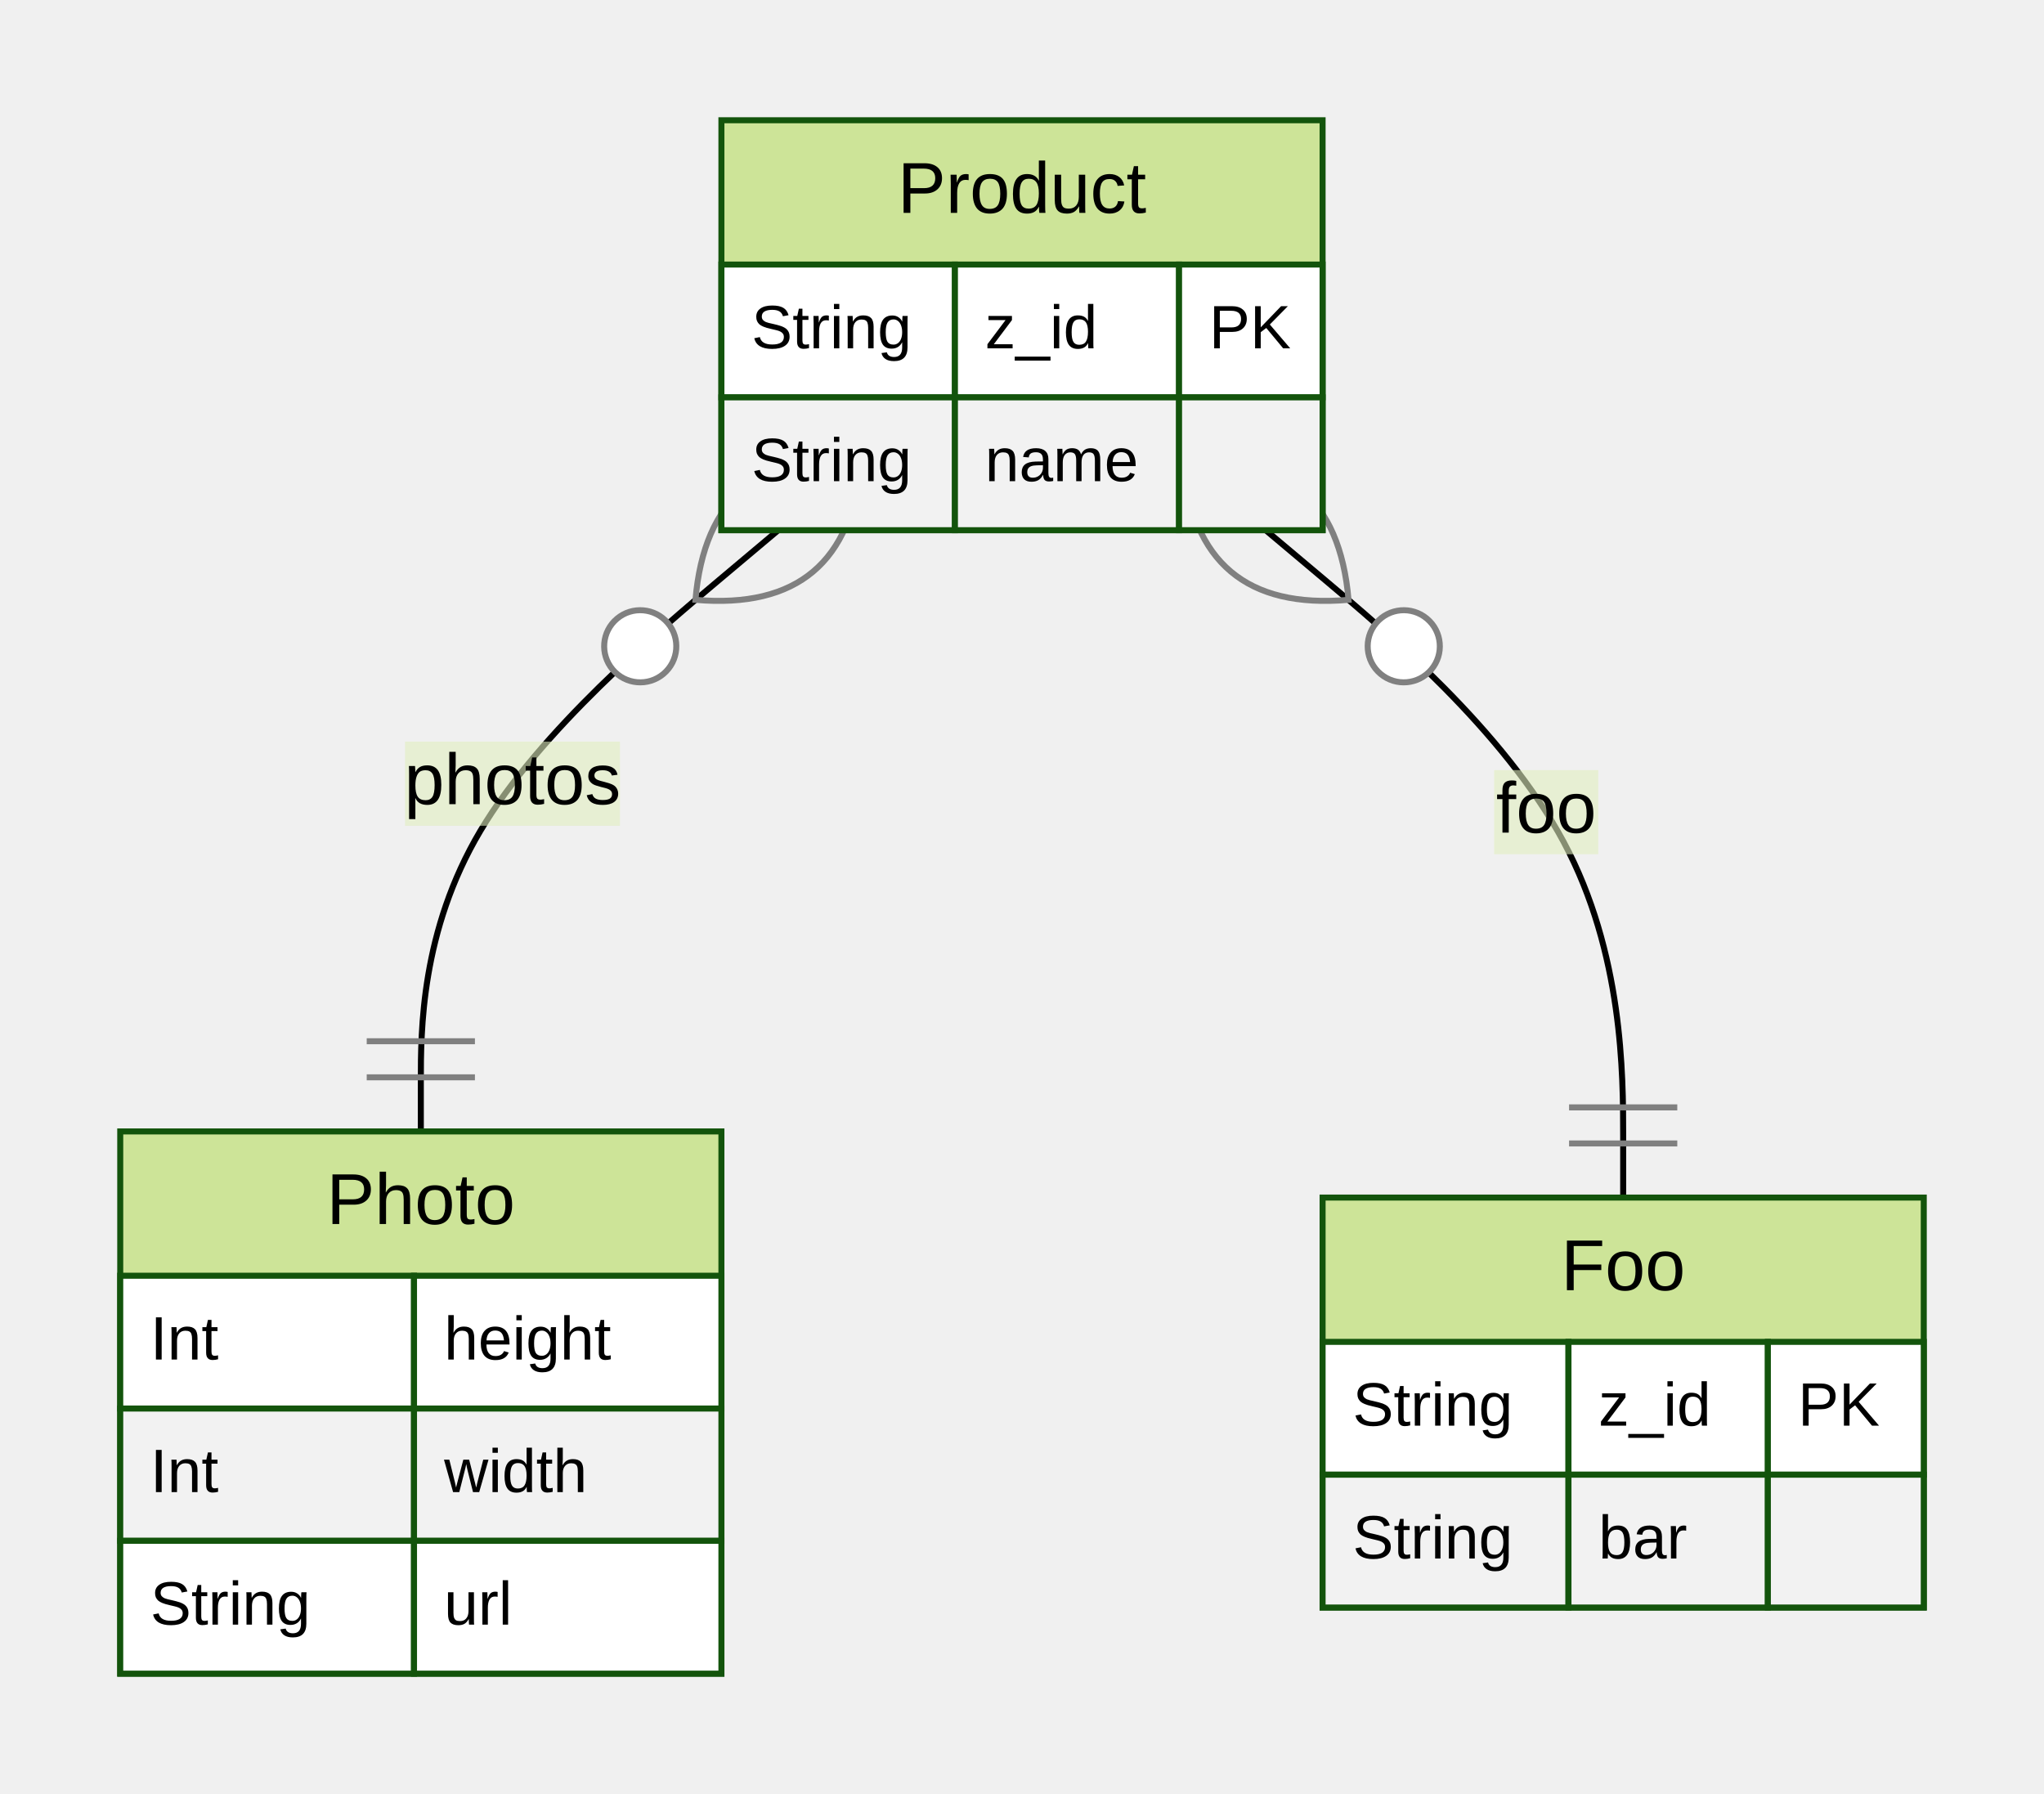
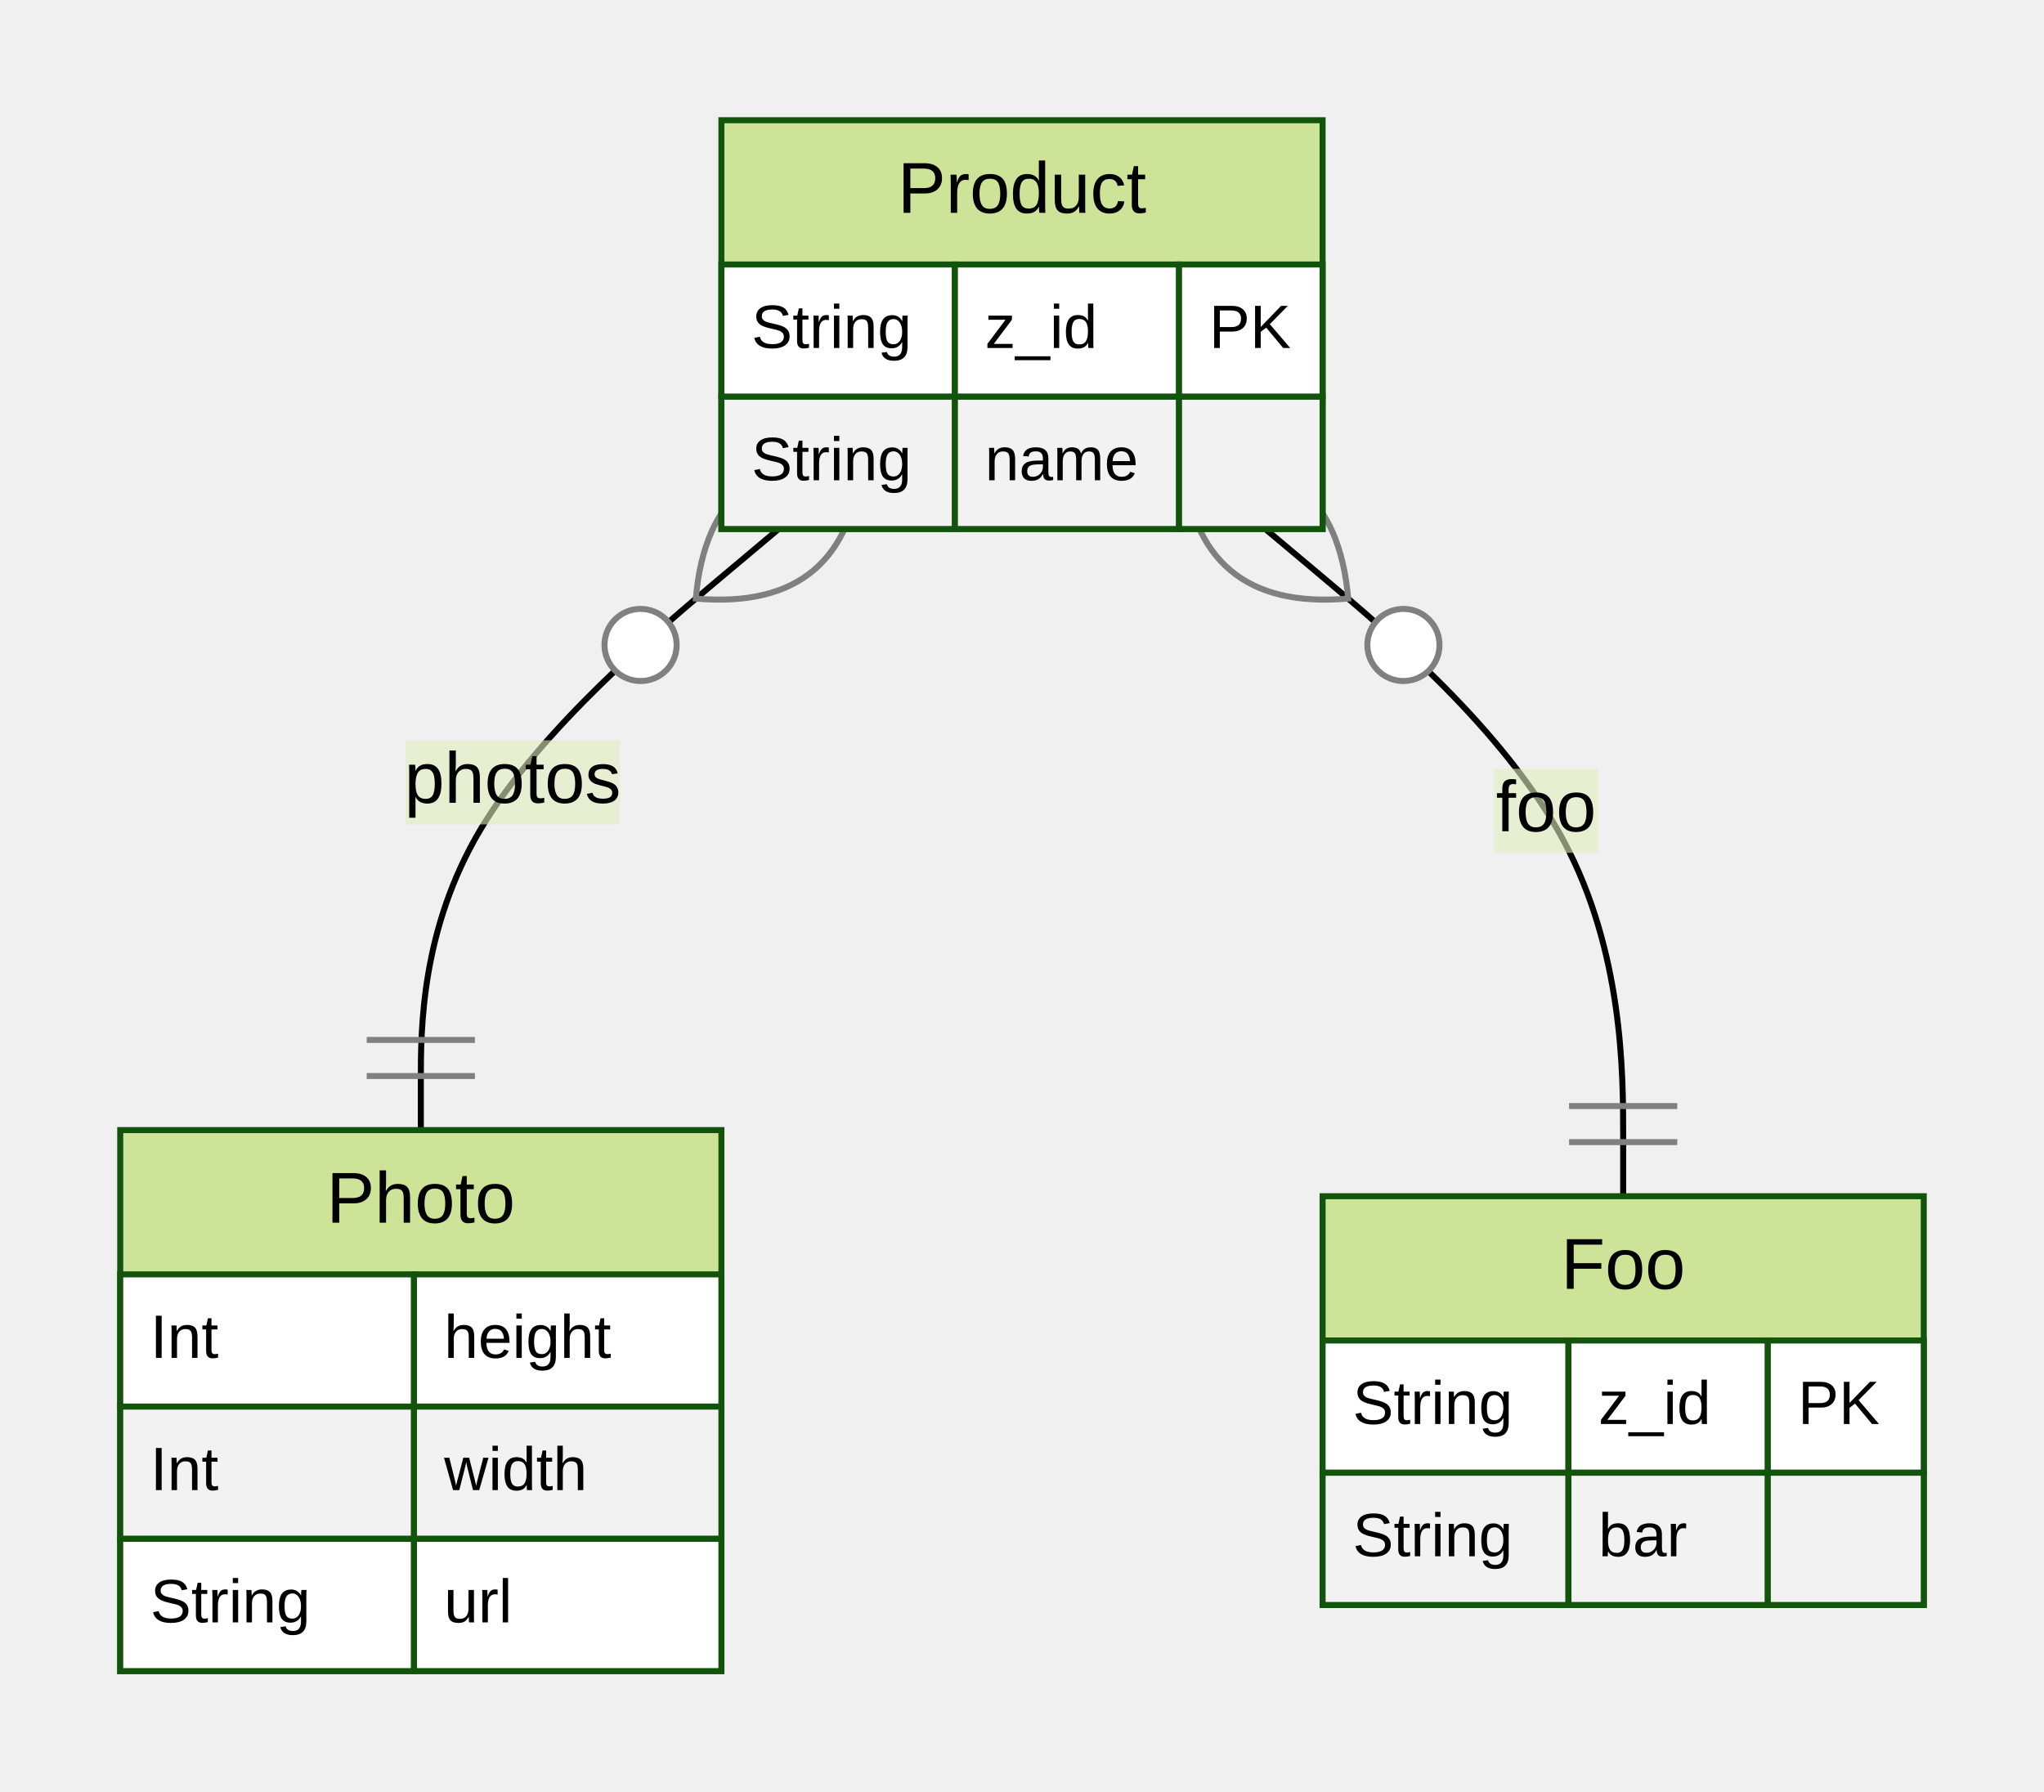
- <svg xmlns="http://www.w3.org/2000/svg" aria-labelledby="chart-title-mermaid-0 chart-desc-mermaid-0" role="img" viewBox="0 0 340 298.367" style="max-width: 340px; background-color: white;" height="298.367" width="100%" id="mermaid-0">
+ <svg xmlns="http://www.w3.org/2000/svg" aria-labelledby="chart-title-mermaid-0 chart-desc-mermaid-0" role="img" viewBox="0 0 340 298" style="max-width: 340px; background-color: white;" height="298" width="100%" id="mermaid-0">
  <style>#mermaid-0 {font-family:"trebuchet ms",verdana,arial,sans-serif;font-size:16px;fill:#000000;}#mermaid-0 .error-icon{fill:#552222;}#mermaid-0 .error-text{fill:#552222;stroke:#552222;}#mermaid-0 .edge-thickness-normal{stroke-width:2px;}#mermaid-0 .edge-thickness-thick{stroke-width:3.5px;}#mermaid-0 .edge-pattern-solid{stroke-dasharray:0;}#mermaid-0 .edge-pattern-dashed{stroke-dasharray:3;}#mermaid-0 .edge-pattern-dotted{stroke-dasharray:2;}#mermaid-0 .marker{fill:#000000;stroke:#000000;}#mermaid-0 .marker.cross{stroke:#000000;}#mermaid-0 svg{font-family:"trebuchet ms",verdana,arial,sans-serif;font-size:16px;}#mermaid-0 .entityBox{fill:#cde498;stroke:#13540c;}#mermaid-0 .attributeBoxOdd{fill:#ffffff;stroke:#13540c;}#mermaid-0 .attributeBoxEven{fill:#f2f2f2;stroke:#13540c;}#mermaid-0 .relationshipLabelBox{fill:hsl(78.158, 58.462%, 84.51%);opacity:0.7;background-color:hsl(78.158, 58.462%, 84.51%);}#mermaid-0 .relationshipLabelBox rect{opacity:0.5;}#mermaid-0 .relationshipLine{stroke:#000000;}#mermaid-0 :root{--mermaid-font-family:"trebuchet ms",verdana,arial,sans-serif;}</style>
  <g />
  <defs>
    <marker orient="auto" markerHeight="18" markerWidth="18" refY="9" refX="0" id="ONLY_ONE_START">
      <path d="M9,0 L9,18 M15,0 L15,18" fill="none" stroke="gray" />
    </marker>
  </defs>
  <defs>
    <marker orient="auto" markerHeight="18" markerWidth="18" refY="9" refX="18" id="ONLY_ONE_END">
      <path d="M3,0 L3,18 M9,0 L9,18" fill="none" stroke="gray" />
    </marker>
  </defs>
  <defs>
    <marker orient="auto" markerHeight="18" markerWidth="30" refY="9" refX="0" id="ZERO_OR_ONE_START">
      <circle r="6" cy="9" cx="21" fill="white" stroke="gray" />
      <path d="M9,0 L9,18" fill="none" stroke="gray" />
    </marker>
  </defs>
  <defs>
    <marker orient="auto" markerHeight="18" markerWidth="30" refY="9" refX="30" id="ZERO_OR_ONE_END">
      <circle r="6" cy="9" cx="9" fill="white" stroke="gray" />
      <path d="M21,0 L21,18" fill="none" stroke="gray" />
    </marker>
  </defs>
  <defs>
    <marker orient="auto" markerHeight="36" markerWidth="45" refY="18" refX="18" id="ONE_OR_MORE_START">
      <path d="M0,18 Q 18,0 36,18 Q 18,36 0,18 M42,9 L42,27" fill="none" stroke="gray" />
    </marker>
  </defs>
  <defs>
    <marker orient="auto" markerHeight="36" markerWidth="45" refY="18" refX="27" id="ONE_OR_MORE_END">
      <path d="M3,9 L3,27 M9,18 Q27,0 45,18 Q27,36 9,18" fill="none" stroke="gray" />
    </marker>
  </defs>
  <defs>
    <marker orient="auto" markerHeight="36" markerWidth="57" refY="18" refX="18" id="ZERO_OR_MORE_START">
      <circle r="6" cy="18" cx="48" fill="white" stroke="gray" />
      <path d="M0,18 Q18,0 36,18 Q18,36 0,18" fill="none" stroke="gray" />
    </marker>
  </defs>
  <defs>
    <marker orient="auto" markerHeight="36" markerWidth="57" refY="18" refX="39" id="ZERO_OR_MORE_END">
      <circle r="6" cy="18" cx="9" fill="white" stroke="gray" />
      <path d="M21,18 Q39,0 57,18 Q39,36 21,18" fill="none" stroke="gray" />
    </marker>
  </defs>
-   <path marker-start="url(#ZERO_OR_MORE_START)" marker-end="url(#ONLY_ONE_END)" fill="none" stroke="gray" d="M129.459,88.184L119.549,96.517C109.639,104.85,89.82,121.517,79.91,138.184C70,154.85,70,171.517,70,179.85L70,188.184" class="er relationshipLine" />
-   <path marker-start="url(#ZERO_OR_MORE_START)" marker-end="url(#ONLY_ONE_END)" fill="none" stroke="gray" d="M210.541,88.184L220.451,96.517C230.361,104.85,250.18,121.517,260.09,140.017C270,158.517,270,178.85,270,189.017L270,199.184" class="er relationshipLine" />
+   <path marker-start="url(#ZERO_OR_MORE_START)" marker-end="url(#ONLY_ONE_END)" fill="none" stroke="gray" d="M129.524,88L119.603,96.333C109.683,104.667,89.841,121.333,79.921,138C70,154.667,70,171.333,70,179.667L70,188" class="er relationshipLine" />
+   <path marker-start="url(#ZERO_OR_MORE_START)" marker-end="url(#ONLY_ONE_END)" fill="none" stroke="gray" d="M210.476,88L220.397,96.333C230.317,104.667,250.159,121.333,260.079,139.833C270,158.333,270,178.667,270,188.833L270,199" class="er relationshipLine" />
  <g transform="translate(120,20 )" id="Product">
-     <rect height="68.184" width="100" y="0" x="0" stroke="gray" fill-opacity="100%" fill="honeydew" class="er entityBox" />
+     <rect height="68" width="100" y="0" x="0" stroke="gray" fill-opacity="100%" fill="honeydew" class="er entityBox" />
    <text transform="translate(50,12)" style="font-family: &quot;trebuchet ms&quot;, verdana, arial, sans-serif;; font-size: 12px" text-anchor="middle" dominant-baseline="middle" y="0" x="0" id="entity-Product" class="er entityLabel">Product</text>
-     <rect height="22.092" width="38.844" y="24" x="0" stroke="gray" fill-opacity="100%" fill="honeydew" class="er attributeBoxOdd" />
-     <text transform="translate(5,35.0459)" style="font-family: &quot;trebuchet ms&quot;, verdana, arial, sans-serif;; font-size: 10.2px" text-anchor="left" dominant-baseline="middle" y="0" x="0" id="entity-Product-attr-1-type" class="er entityLabel">String</text>
-     <rect height="22.092" width="37.281" y="24" x="38.844" stroke="gray" fill-opacity="100%" fill="honeydew" class="er attributeBoxOdd" />
-     <text transform="translate(43.84375,35.0459)" style="font-family: &quot;trebuchet ms&quot;, verdana, arial, sans-serif;; font-size: 10.2px" text-anchor="left" dominant-baseline="middle" y="0" x="0" id="entity-Product-attr-1-name" class="er entityLabel">z_id</text>
-     <rect height="22.092" width="23.875" y="24" x="76.125" stroke="gray" fill-opacity="100%" fill="honeydew" class="er attributeBoxOdd" />
-     <text transform="translate(81.125,35.0459)" style="font-family: &quot;trebuchet ms&quot;, verdana, arial, sans-serif;; font-size: 10.2px" text-anchor="left" dominant-baseline="middle" y="0" x="0" id="entity-Product-attr-1-key" class="er entityLabel">PK</text>
-     <rect height="22.092" width="38.844" y="46.092" x="0" stroke="gray" fill-opacity="100%" fill="honeydew" class="er attributeBoxEven" />
-     <text transform="translate(5,57.1377)" style="font-family: &quot;trebuchet ms&quot;, verdana, arial, sans-serif;; font-size: 10.2px" text-anchor="left" dominant-baseline="middle" y="0" x="0" id="entity-Product-attr-2-type" class="er entityLabel">String</text>
-     <rect height="22.092" width="37.281" y="46.092" x="38.844" stroke="gray" fill-opacity="100%" fill="honeydew" class="er attributeBoxEven" />
-     <text transform="translate(43.84375,57.1377)" style="font-family: &quot;trebuchet ms&quot;, verdana, arial, sans-serif;; font-size: 10.2px" text-anchor="left" dominant-baseline="middle" y="0" x="0" id="entity-Product-attr-2-name" class="er entityLabel">name</text>
-     <rect height="22.092" width="23.875" y="46.092" x="76.125" stroke="gray" fill-opacity="100%" fill="honeydew" class="er attributeBoxEven" />
-     <text transform="translate(81.125,57.1377)" style="font-family: &quot;trebuchet ms&quot;, verdana, arial, sans-serif;; font-size: 10.2px" text-anchor="left" dominant-baseline="middle" y="0" x="0" id="entity-Product-attr-2-key" class="er entityLabel" />
+     <rect height="22" width="38.839" y="24" x="0" stroke="gray" fill-opacity="100%" fill="honeydew" class="er attributeBoxOdd" />
+     <text transform="translate(5,35)" style="font-family: &quot;trebuchet ms&quot;, verdana, arial, sans-serif;; font-size: 10.2px" text-anchor="left" dominant-baseline="middle" y="0" x="0" id="entity-Product-attr-1-type" class="er entityLabel">String</text>
+     <rect height="22" width="37.284" y="24" x="38.839" stroke="gray" fill-opacity="100%" fill="honeydew" class="er attributeBoxOdd" />
+     <text transform="translate(43.83854,35)" style="font-family: &quot;trebuchet ms&quot;, verdana, arial, sans-serif;; font-size: 10.2px" text-anchor="left" dominant-baseline="middle" y="0" x="0" id="entity-Product-attr-1-name" class="er entityLabel">z_id</text>
+     <rect height="22" width="23.878" y="24" x="76.122" stroke="gray" fill-opacity="100%" fill="honeydew" class="er attributeBoxOdd" />
+     <text transform="translate(81.1224,35)" style="font-family: &quot;trebuchet ms&quot;, verdana, arial, sans-serif;; font-size: 10.2px" text-anchor="left" dominant-baseline="middle" y="0" x="0" id="entity-Product-attr-1-key" class="er entityLabel">PK</text>
+     <rect height="22" width="38.839" y="46" x="0" stroke="gray" fill-opacity="100%" fill="honeydew" class="er attributeBoxEven" />
+     <text transform="translate(5,57)" style="font-family: &quot;trebuchet ms&quot;, verdana, arial, sans-serif;; font-size: 10.2px" text-anchor="left" dominant-baseline="middle" y="0" x="0" id="entity-Product-attr-2-type" class="er entityLabel">String</text>
+     <rect height="22" width="37.284" y="46" x="38.839" stroke="gray" fill-opacity="100%" fill="honeydew" class="er attributeBoxEven" />
+     <text transform="translate(43.83854,57)" style="font-family: &quot;trebuchet ms&quot;, verdana, arial, sans-serif;; font-size: 10.2px" text-anchor="left" dominant-baseline="middle" y="0" x="0" id="entity-Product-attr-2-name" class="er entityLabel">name</text>
+     <rect height="22" width="23.878" y="46" x="76.122" stroke="gray" fill-opacity="100%" fill="honeydew" class="er attributeBoxEven" />
+     <text transform="translate(81.1224,57)" style="font-family: &quot;trebuchet ms&quot;, verdana, arial, sans-serif;; font-size: 10.2px" text-anchor="left" dominant-baseline="middle" y="0" x="0" id="entity-Product-attr-2-key" class="er entityLabel" />
  </g>
-   <g transform="translate(220,199.1836 )" id="Foo">
-     <rect height="68.184" width="100" y="0" x="0" stroke="gray" fill-opacity="100%" fill="honeydew" class="er entityBox" />
+   <g transform="translate(220,199 )" id="Foo">
+     <rect height="68" width="100" y="0" x="0" stroke="gray" fill-opacity="100%" fill="honeydew" class="er entityBox" />
    <text transform="translate(50,12)" style="font-family: &quot;trebuchet ms&quot;, verdana, arial, sans-serif;; font-size: 12px" text-anchor="middle" dominant-baseline="middle" y="0" x="0" id="entity-Foo" class="er entityLabel">Foo</text>
-     <rect height="22.092" width="40.901" y="24" x="0" stroke="gray" fill-opacity="100%" fill="honeydew" class="er attributeBoxOdd" />
-     <text transform="translate(5,35.0459)" style="font-family: &quot;trebuchet ms&quot;, verdana, arial, sans-serif;; font-size: 10.2px" text-anchor="left" dominant-baseline="middle" y="0" x="0" id="entity-Foo-attr-1-type" class="er entityLabel">String</text>
-     <rect height="22.092" width="33.167" y="24" x="40.901" stroke="gray" fill-opacity="100%" fill="honeydew" class="er attributeBoxOdd" />
-     <text transform="translate(45.90104,35.0459)" style="font-family: &quot;trebuchet ms&quot;, verdana, arial, sans-serif;; font-size: 10.2px" text-anchor="left" dominant-baseline="middle" y="0" x="0" id="entity-Foo-attr-1-name" class="er entityLabel">z_id</text>
-     <rect height="22.092" width="25.932" y="24" x="74.068" stroke="gray" fill-opacity="100%" fill="honeydew" class="er attributeBoxOdd" />
-     <text transform="translate(79.06771,35.0459)" style="font-family: &quot;trebuchet ms&quot;, verdana, arial, sans-serif;; font-size: 10.2px" text-anchor="left" dominant-baseline="middle" y="0" x="0" id="entity-Foo-attr-1-key" class="er entityLabel">PK</text>
-     <rect height="22.092" width="40.901" y="46.092" x="0" stroke="gray" fill-opacity="100%" fill="honeydew" class="er attributeBoxEven" />
-     <text transform="translate(5,57.1377)" style="font-family: &quot;trebuchet ms&quot;, verdana, arial, sans-serif;; font-size: 10.2px" text-anchor="left" dominant-baseline="middle" y="0" x="0" id="entity-Foo-attr-2-type" class="er entityLabel">String</text>
-     <rect height="22.092" width="33.167" y="46.092" x="40.901" stroke="gray" fill-opacity="100%" fill="honeydew" class="er attributeBoxEven" />
-     <text transform="translate(45.90104,57.1377)" style="font-family: &quot;trebuchet ms&quot;, verdana, arial, sans-serif;; font-size: 10.2px" text-anchor="left" dominant-baseline="middle" y="0" x="0" id="entity-Foo-attr-2-name" class="er entityLabel">bar</text>
-     <rect height="22.092" width="25.932" y="46.092" x="74.068" stroke="gray" fill-opacity="100%" fill="honeydew" class="er attributeBoxEven" />
-     <text transform="translate(79.06771,57.1377)" style="font-family: &quot;trebuchet ms&quot;, verdana, arial, sans-serif;; font-size: 10.2px" text-anchor="left" dominant-baseline="middle" y="0" x="0" id="entity-Foo-attr-2-key" class="er entityLabel" />
+     <rect height="22" width="40.898" y="24" x="0" stroke="gray" fill-opacity="100%" fill="honeydew" class="er attributeBoxOdd" />
+     <text transform="translate(5,35)" style="font-family: &quot;trebuchet ms&quot;, verdana, arial, sans-serif;; font-size: 10.2px" text-anchor="left" dominant-baseline="middle" y="0" x="0" id="entity-Foo-attr-1-type" class="er entityLabel">String</text>
+     <rect height="22" width="33.164" y="24" x="40.898" stroke="gray" fill-opacity="100%" fill="honeydew" class="er attributeBoxOdd" />
+     <text transform="translate(45.89844,35)" style="font-family: &quot;trebuchet ms&quot;, verdana, arial, sans-serif;; font-size: 10.2px" text-anchor="left" dominant-baseline="middle" y="0" x="0" id="entity-Foo-attr-1-name" class="er entityLabel">z_id</text>
+     <rect height="22" width="25.938" y="24" x="74.062" stroke="gray" fill-opacity="100%" fill="honeydew" class="er attributeBoxOdd" />
+     <text transform="translate(79.0625,35)" style="font-family: &quot;trebuchet ms&quot;, verdana, arial, sans-serif;; font-size: 10.2px" text-anchor="left" dominant-baseline="middle" y="0" x="0" id="entity-Foo-attr-1-key" class="er entityLabel">PK</text>
+     <rect height="22" width="40.898" y="46" x="0" stroke="gray" fill-opacity="100%" fill="honeydew" class="er attributeBoxEven" />
+     <text transform="translate(5,57)" style="font-family: &quot;trebuchet ms&quot;, verdana, arial, sans-serif;; font-size: 10.2px" text-anchor="left" dominant-baseline="middle" y="0" x="0" id="entity-Foo-attr-2-type" class="er entityLabel">String</text>
+     <rect height="22" width="33.164" y="46" x="40.898" stroke="gray" fill-opacity="100%" fill="honeydew" class="er attributeBoxEven" />
+     <text transform="translate(45.89844,57)" style="font-family: &quot;trebuchet ms&quot;, verdana, arial, sans-serif;; font-size: 10.2px" text-anchor="left" dominant-baseline="middle" y="0" x="0" id="entity-Foo-attr-2-name" class="er entityLabel">bar</text>
+     <rect height="22" width="25.938" y="46" x="74.062" stroke="gray" fill-opacity="100%" fill="honeydew" class="er attributeBoxEven" />
+     <text transform="translate(79.0625,57)" style="font-family: &quot;trebuchet ms&quot;, verdana, arial, sans-serif;; font-size: 10.2px" text-anchor="left" dominant-baseline="middle" y="0" x="0" id="entity-Foo-attr-2-key" class="er entityLabel" />
  </g>
-   <g transform="translate(20,188.1836 )" id="Photo">
-     <rect height="90.184" width="100" y="0" x="0" stroke="gray" fill-opacity="100%" fill="honeydew" class="er entityBox" />
+   <g transform="translate(20,188 )" id="Photo">
+     <rect height="90" width="100" y="0" x="0" stroke="gray" fill-opacity="100%" fill="honeydew" class="er entityBox" />
    <text transform="translate(50,12)" style="font-family: &quot;trebuchet ms&quot;, verdana, arial, sans-serif;; font-size: 12px" text-anchor="middle" dominant-baseline="middle" y="0" x="0" id="entity-Photo" class="er entityLabel">Photo</text>
-     <rect height="22.092" width="48.867" y="24" x="0" stroke="gray" fill-opacity="100%" fill="honeydew" class="er attributeBoxOdd" />
-     <text transform="translate(5,35.0459)" style="font-family: &quot;trebuchet ms&quot;, verdana, arial, sans-serif;; font-size: 10.2px" text-anchor="left" dominant-baseline="middle" y="0" x="0" id="entity-Photo-attr-1-type" class="er entityLabel">Int</text>
-     <rect height="22.092" width="51.133" y="24" x="48.867" stroke="gray" fill-opacity="100%" fill="honeydew" class="er attributeBoxOdd" />
-     <text transform="translate(53.86719,35.0459)" style="font-family: &quot;trebuchet ms&quot;, verdana, arial, sans-serif;; font-size: 10.2px" text-anchor="left" dominant-baseline="middle" y="0" x="0" id="entity-Photo-attr-1-name" class="er entityLabel">height</text>
-     <rect height="22" width="48.867" y="46.092" x="0" stroke="gray" fill-opacity="100%" fill="honeydew" class="er attributeBoxEven" />
-     <text transform="translate(5,57.0918)" style="font-family: &quot;trebuchet ms&quot;, verdana, arial, sans-serif;; font-size: 10.2px" text-anchor="left" dominant-baseline="middle" y="0" x="0" id="entity-Photo-attr-2-type" class="er entityLabel">Int</text>
-     <rect height="22" width="51.133" y="46.092" x="48.867" stroke="gray" fill-opacity="100%" fill="honeydew" class="er attributeBoxEven" />
-     <text transform="translate(53.86719,57.0918)" style="font-family: &quot;trebuchet ms&quot;, verdana, arial, sans-serif;; font-size: 10.2px" text-anchor="left" dominant-baseline="middle" y="0" x="0" id="entity-Photo-attr-2-name" class="er entityLabel">width</text>
-     <rect height="22.092" width="48.867" y="68.092" x="0" stroke="gray" fill-opacity="100%" fill="honeydew" class="er attributeBoxOdd" />
-     <text transform="translate(5,79.1377)" style="font-family: &quot;trebuchet ms&quot;, verdana, arial, sans-serif;; font-size: 10.2px" text-anchor="left" dominant-baseline="middle" y="0" x="0" id="entity-Photo-attr-3-type" class="er entityLabel">String</text>
-     <rect height="22.092" width="51.133" y="68.092" x="48.867" stroke="gray" fill-opacity="100%" fill="honeydew" class="er attributeBoxOdd" />
-     <text transform="translate(53.86719,79.1377)" style="font-family: &quot;trebuchet ms&quot;, verdana, arial, sans-serif;; font-size: 10.2px" text-anchor="left" dominant-baseline="middle" y="0" x="0" id="entity-Photo-attr-3-name" class="er entityLabel">url</text>
+     <rect height="22" width="48.867" y="24" x="0" stroke="gray" fill-opacity="100%" fill="honeydew" class="er attributeBoxOdd" />
+     <text transform="translate(5,35)" style="font-family: &quot;trebuchet ms&quot;, verdana, arial, sans-serif;; font-size: 10.2px" text-anchor="left" dominant-baseline="middle" y="0" x="0" id="entity-Photo-attr-1-type" class="er entityLabel">Int</text>
+     <rect height="22" width="51.133" y="24" x="48.867" stroke="gray" fill-opacity="100%" fill="honeydew" class="er attributeBoxOdd" />
+     <text transform="translate(53.86719,35)" style="font-family: &quot;trebuchet ms&quot;, verdana, arial, sans-serif;; font-size: 10.2px" text-anchor="left" dominant-baseline="middle" y="0" x="0" id="entity-Photo-attr-1-name" class="er entityLabel">height</text>
+     <rect height="22" width="48.867" y="46" x="0" stroke="gray" fill-opacity="100%" fill="honeydew" class="er attributeBoxEven" />
+     <text transform="translate(5,57)" style="font-family: &quot;trebuchet ms&quot;, verdana, arial, sans-serif;; font-size: 10.2px" text-anchor="left" dominant-baseline="middle" y="0" x="0" id="entity-Photo-attr-2-type" class="er entityLabel">Int</text>
+     <rect height="22" width="51.133" y="46" x="48.867" stroke="gray" fill-opacity="100%" fill="honeydew" class="er attributeBoxEven" />
+     <text transform="translate(53.86719,57)" style="font-family: &quot;trebuchet ms&quot;, verdana, arial, sans-serif;; font-size: 10.2px" text-anchor="left" dominant-baseline="middle" y="0" x="0" id="entity-Photo-attr-2-name" class="er entityLabel">width</text>
+     <rect height="22" width="48.867" y="68" x="0" stroke="gray" fill-opacity="100%" fill="honeydew" class="er attributeBoxOdd" />
+     <text transform="translate(5,79)" style="font-family: &quot;trebuchet ms&quot;, verdana, arial, sans-serif;; font-size: 10.2px" text-anchor="left" dominant-baseline="middle" y="0" x="0" id="entity-Photo-attr-3-type" class="er entityLabel">String</text>
+     <rect height="22" width="51.133" y="68" x="48.867" stroke="gray" fill-opacity="100%" fill="honeydew" class="er attributeBoxOdd" />
+     <text transform="translate(53.86719,79)" style="font-family: &quot;trebuchet ms&quot;, verdana, arial, sans-serif;; font-size: 10.2px" text-anchor="left" dominant-baseline="middle" y="0" x="0" id="entity-Photo-attr-3-name" class="er entityLabel">url</text>
  </g>
-   <rect fill-opacity="85%" fill="white" height="14" width="35.75" y="123.346" x="67.373" class="er relationshipLabelBox" />
-   <text style="font-family: &quot;trebuchet ms&quot;, verdana, arial, sans-serif;; font-size: 12px" dominant-baseline="middle" text-anchor="middle" y="130.346" x="85.248" id="rel1" class="er relationshipLabel">photos</text>
-   <rect fill-opacity="85%" fill="white" height="14" width="17.328" y="128.083" x="248.531" class="er relationshipLabelBox" />
-   <text style="font-family: &quot;trebuchet ms&quot;, verdana, arial, sans-serif;; font-size: 12px" dominant-baseline="middle" text-anchor="middle" y="135.083" x="257.196" id="rel2" class="er relationshipLabel">foo</text>
+   <rect fill-opacity="85%" fill="white" height="14" width="35.742" y="123.152" x="67.402" class="er relationshipLabelBox" />
+   <text style="font-family: &quot;trebuchet ms&quot;, verdana, arial, sans-serif;; font-size: 12px" dominant-baseline="middle" text-anchor="middle" y="130.152" x="85.273" id="rel1" class="er relationshipLabel">photos</text>
+   <rect fill-opacity="85%" fill="white" height="14" width="17.32" y="127.886" x="248.513" class="er relationshipLabelBox" />
+   <text style="font-family: &quot;trebuchet ms&quot;, verdana, arial, sans-serif;; font-size: 12px" dominant-baseline="middle" text-anchor="middle" y="134.886" x="257.173" id="rel2" class="er relationshipLabel">foo</text>
</svg>
